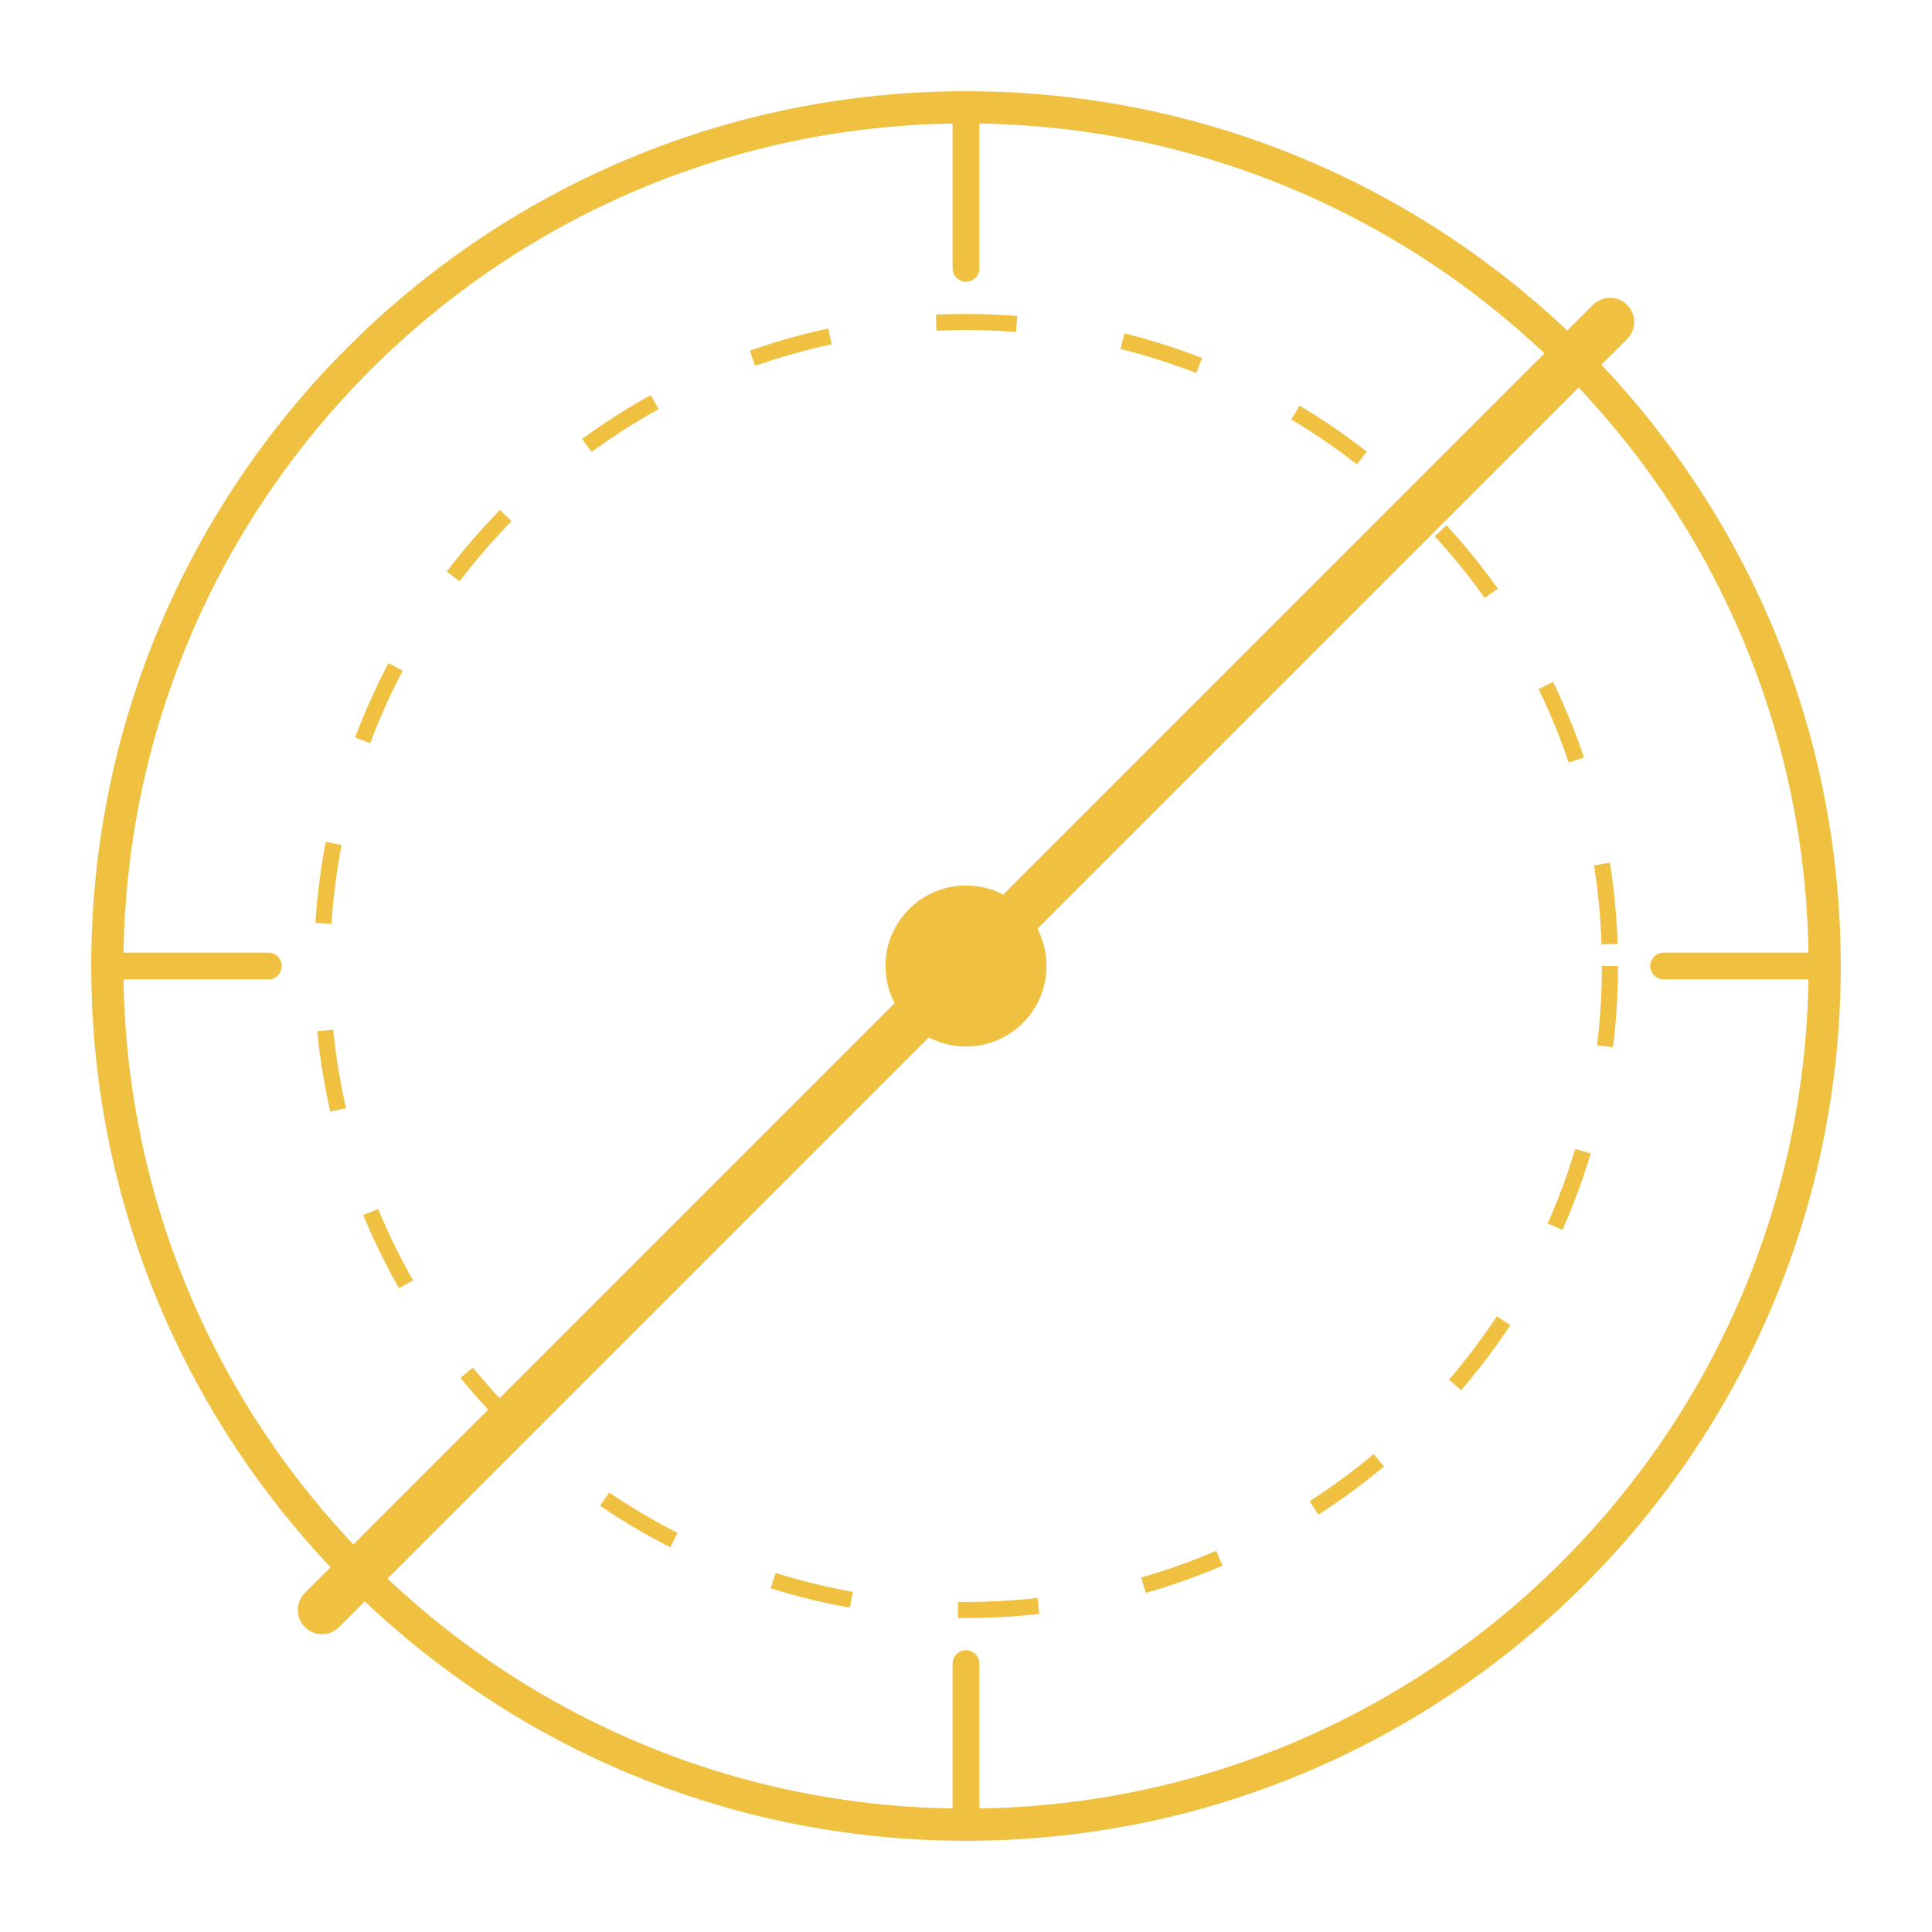
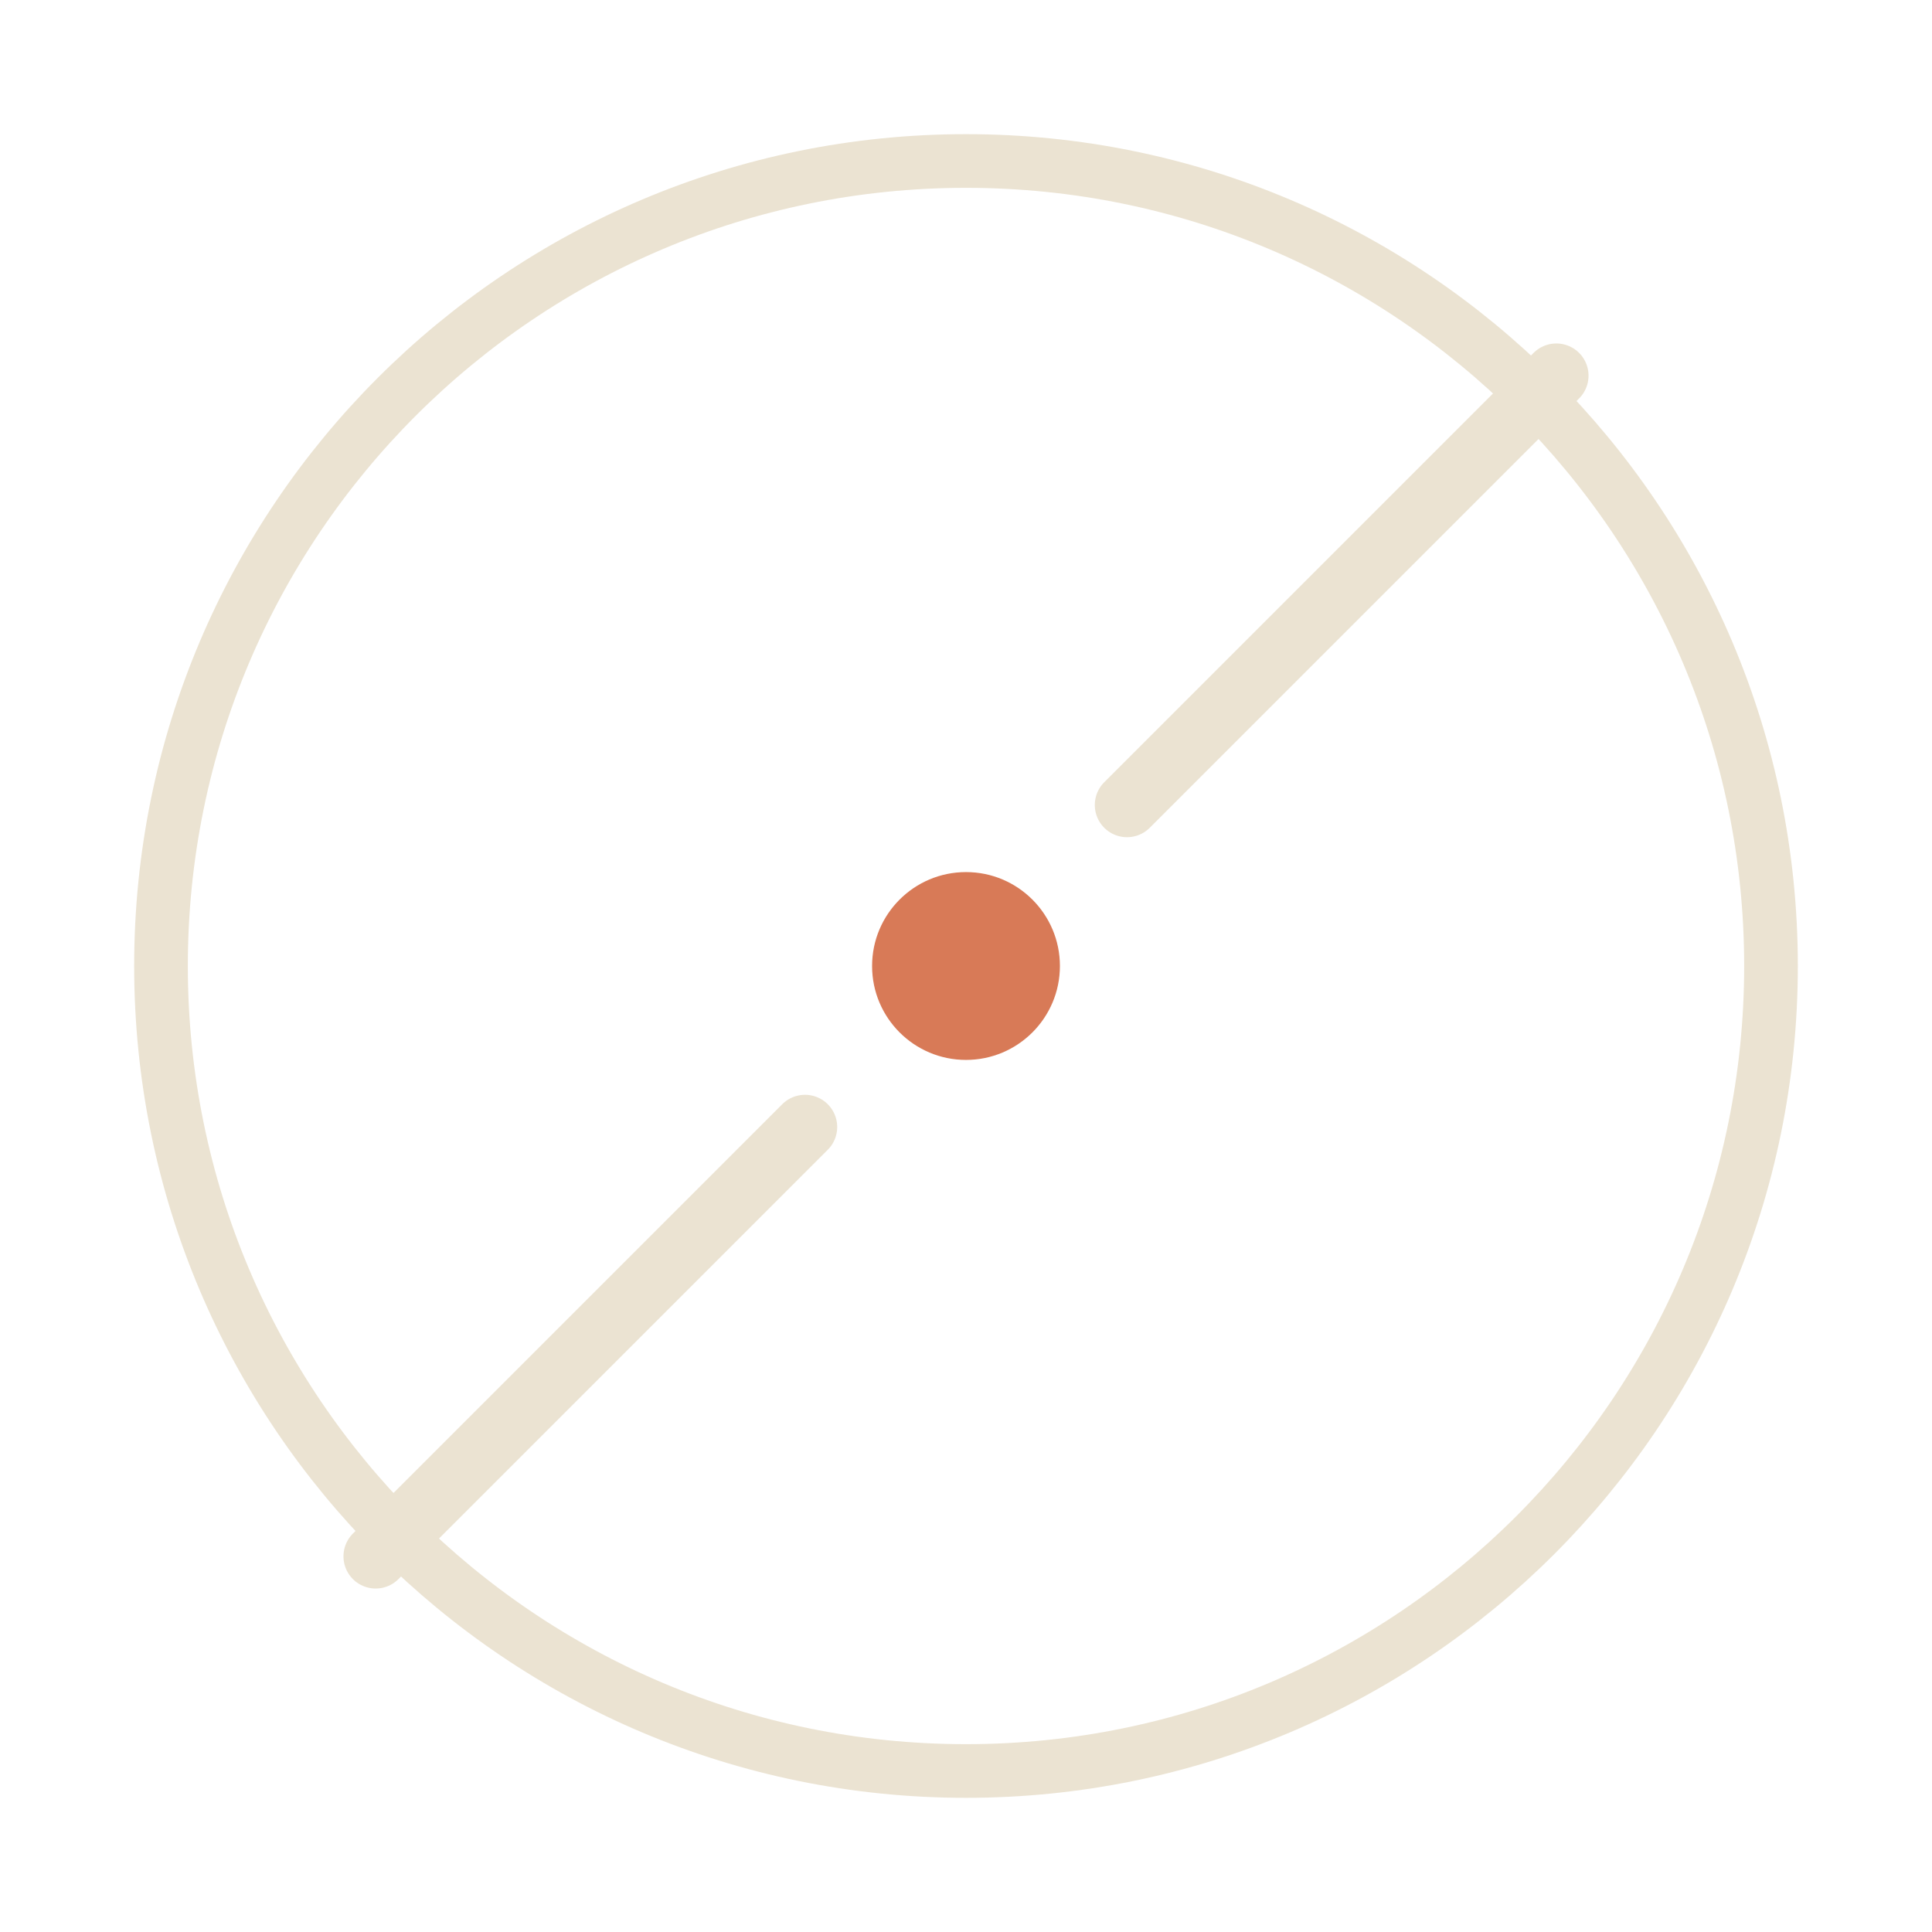
- <svg xmlns="http://www.w3.org/2000/svg" width="120" height="120" viewBox="0 0 72 72" fill="none">
-   <circle cx="36" cy="36" r="32" stroke="#F0C040" stroke-width="1.2" />
-   <circle cx="36" cy="36" r="24" stroke="#F0C040" stroke-width="0.6" stroke-dasharray="3 4" />
-   <line x1="12" y1="60" x2="60" y2="12" stroke="#F0C040" stroke-width="1.8" stroke-linecap="round" />
-   <line x1="36" y1="4" x2="36" y2="10" stroke="#F0C040" stroke-width="1" stroke-linecap="round" />
-   <line x1="36" y1="62" x2="36" y2="68" stroke="#F0C040" stroke-width="1" stroke-linecap="round" />
-   <line x1="4" y1="36" x2="10" y2="36" stroke="#F0C040" stroke-width="1" stroke-linecap="round" />
-   <line x1="62" y1="36" x2="68" y2="36" stroke="#F0C040" stroke-width="1" stroke-linecap="round" />
-   <circle cx="36" cy="36" r="3" fill="#F0C040" />
+ <svg xmlns="http://www.w3.org/2000/svg" width="72" height="72" viewBox="0 0 72 72" fill="none" aria-hidden="true">
+   <circle cx="36" cy="36" r="30" stroke="#EBE3D2" stroke-width="2" />
+   <line x1="14" y1="58" x2="30" y2="42" stroke="#EBE3D2" stroke-width="2.4" stroke-linecap="round" />
+   <line x1="42" y1="30" x2="58" y2="14" stroke="#EBE3D2" stroke-width="2.4" stroke-linecap="round" />
+   <circle cx="36" cy="36" r="3.5" fill="#D87A57" />
</svg>
